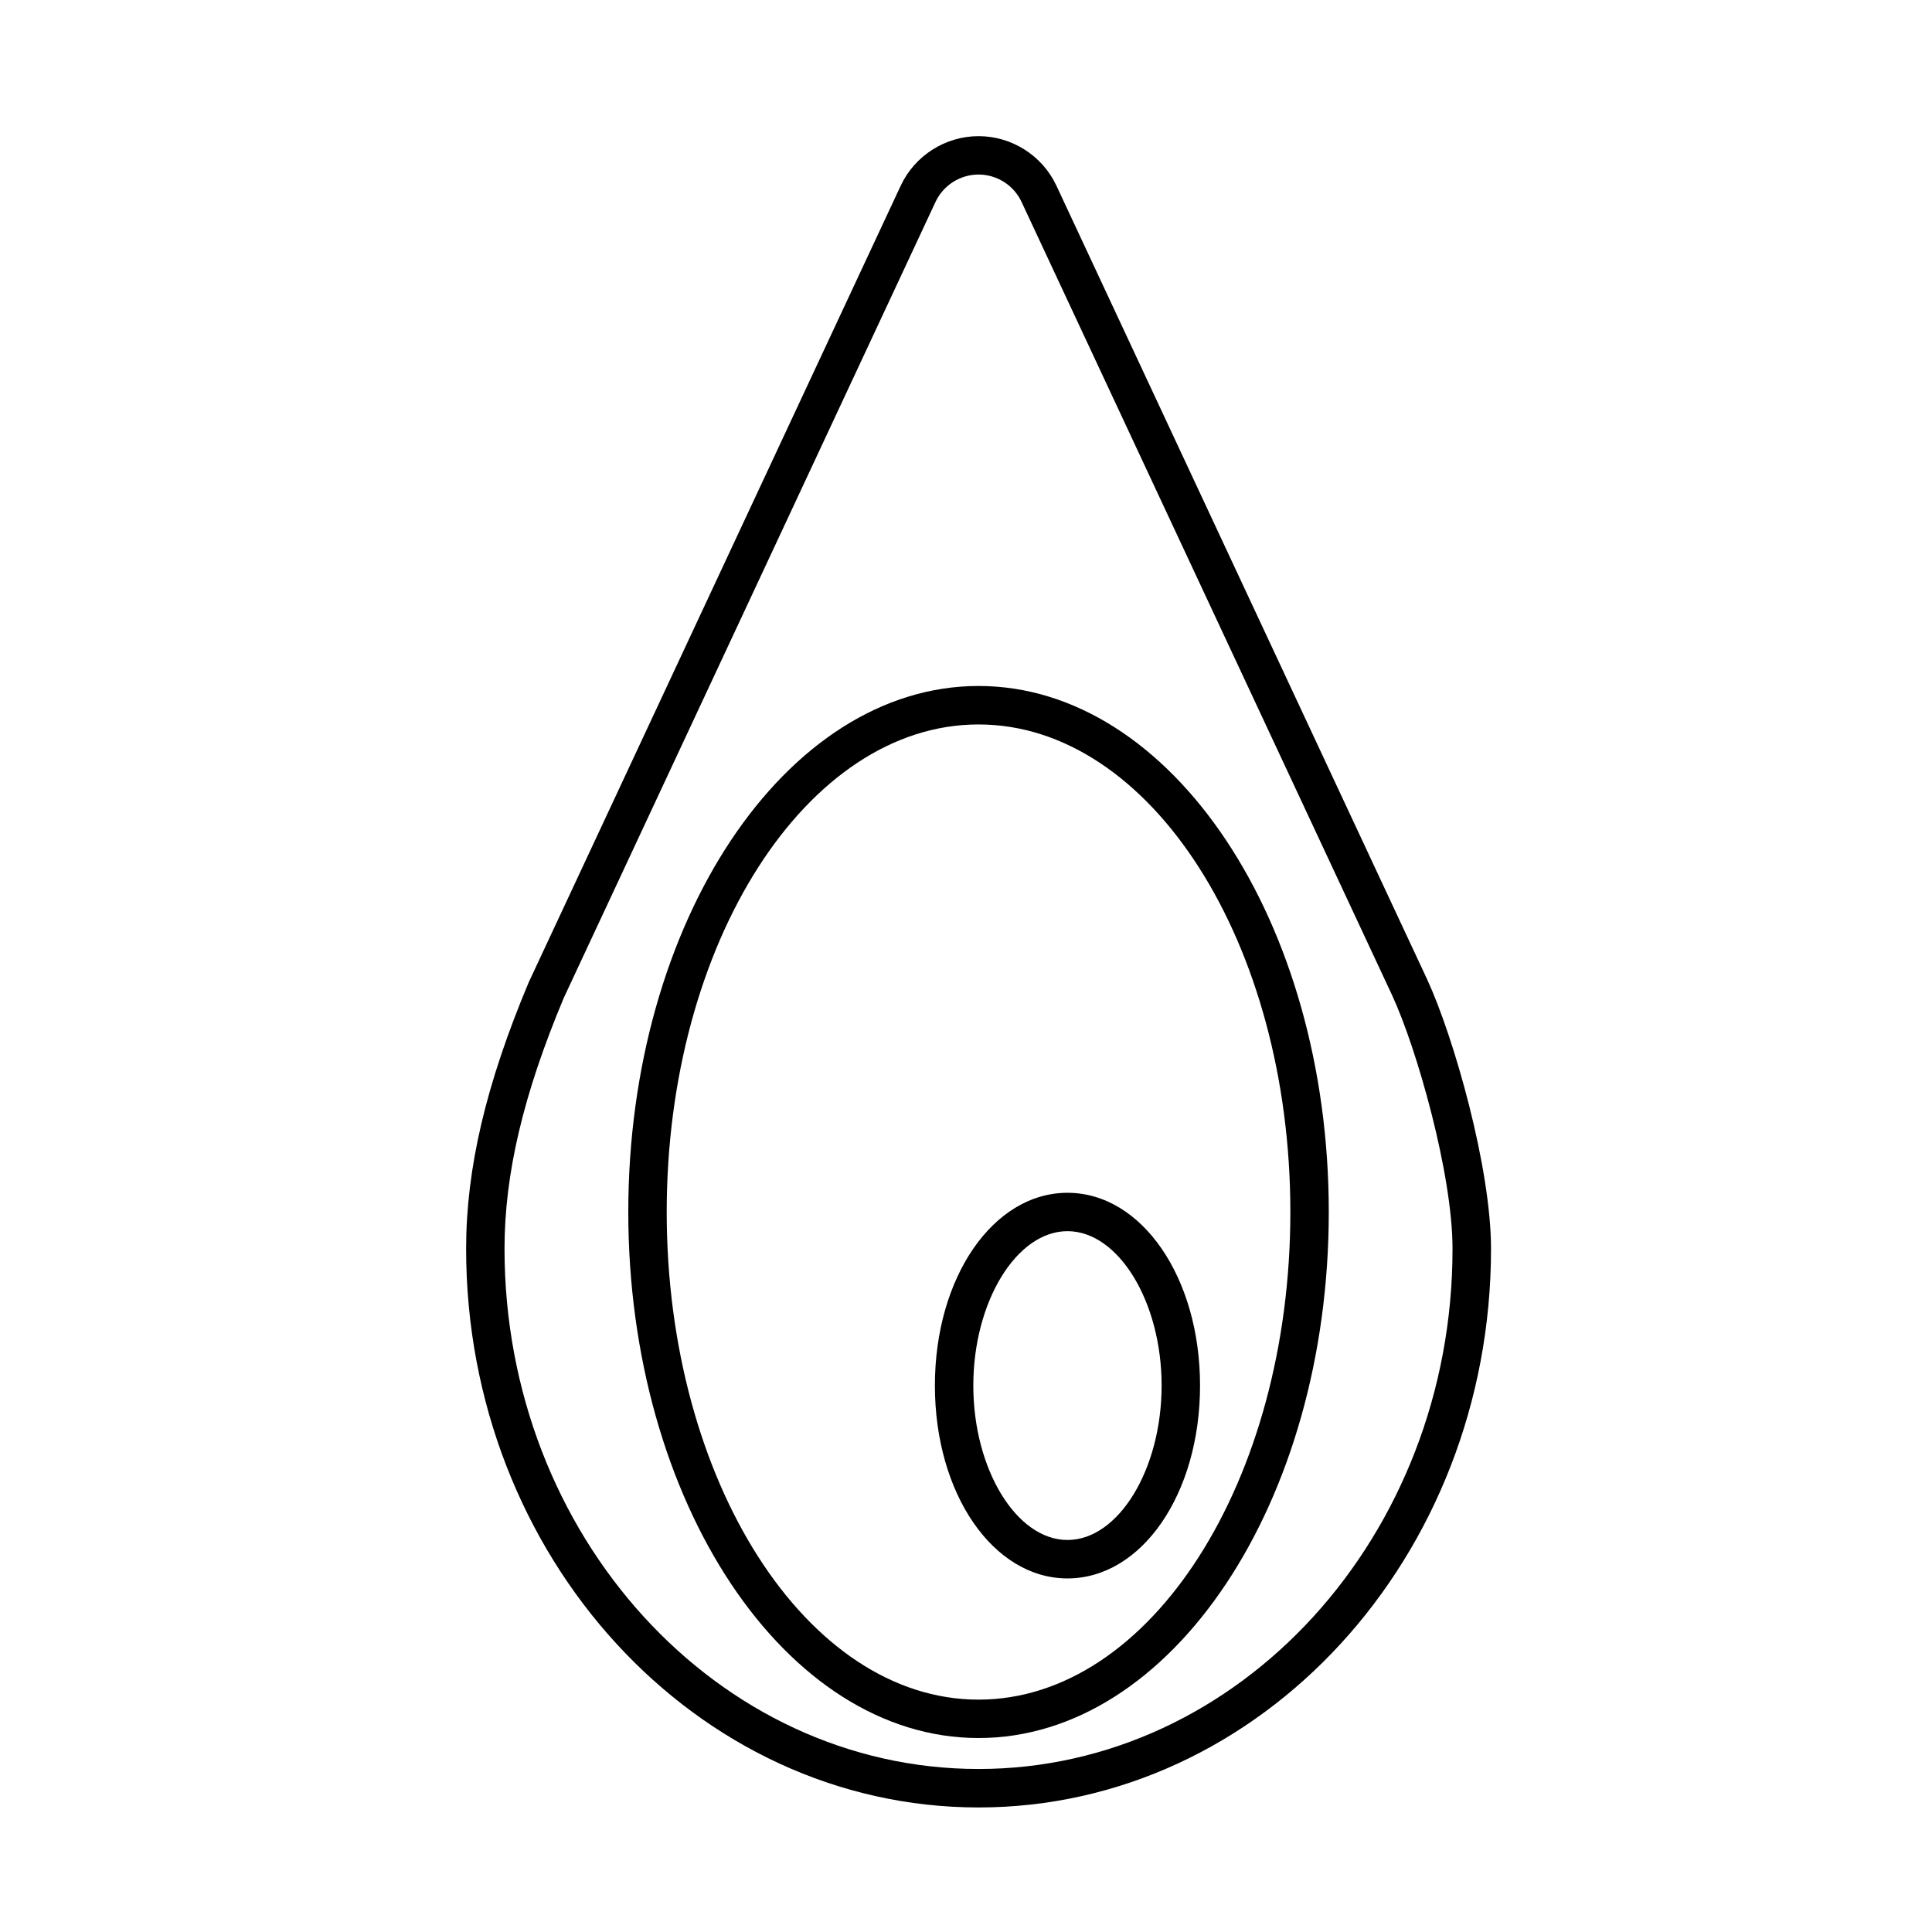
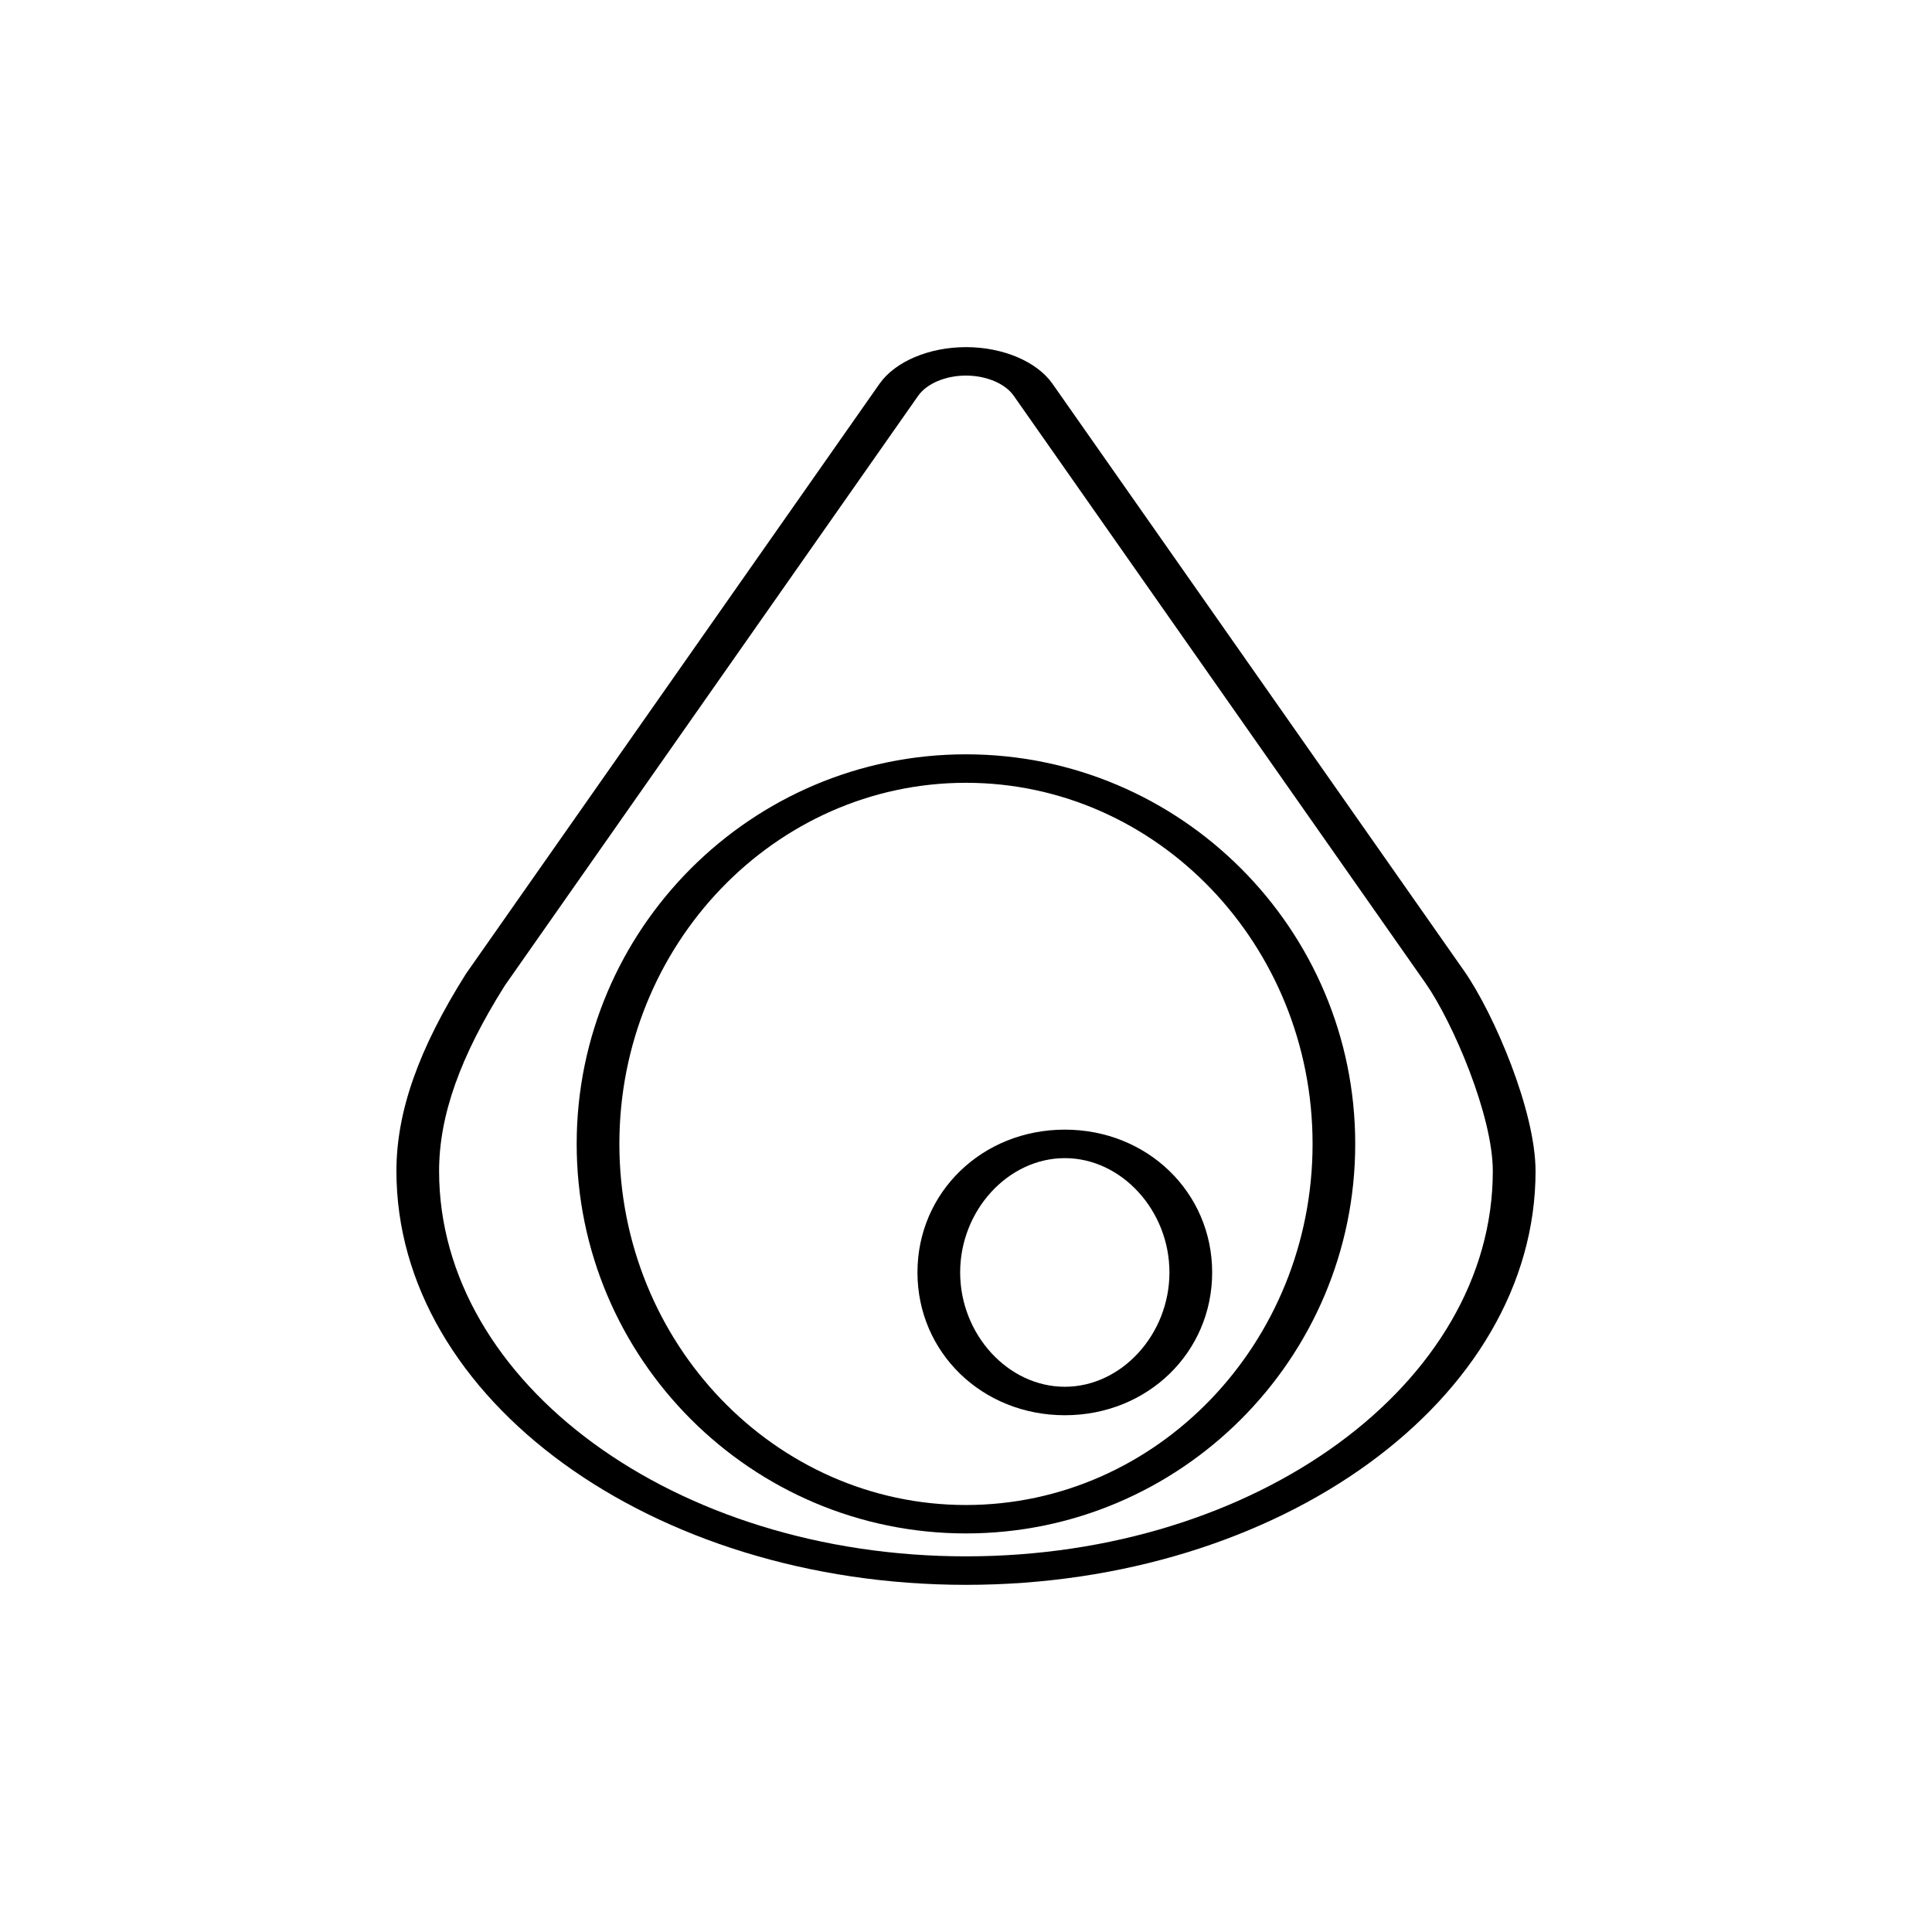
- <svg xmlns="http://www.w3.org/2000/svg" width="80px" height="80px" viewBox="0 0 80 80" version="1.1">
-   <defs />
-   <g id="Page-1" stroke="none" stroke-width="1" fill="none" fill-rule="evenodd">
-     <g id="seed" transform="translate(19, 5)" fill="#000000">
-       <g id="Page-1">
+ <svg xmlns="http://www.w3.org/2000/svg" version="1.1" id="Layer_1" x="0px" y="0px" width="80px" height="80px" viewBox="0 0 80 80" enable-background="new 0 0 80 80" xml:space="preserve">
+   <g id="Page-1_2_">
+     <g id="seed_1_" transform="translate(19, 5)">
+       <g id="Page-1_1_">
        <g id="seed">
          <g id="Page-1">
            <g id="noun_399890_cc">
              <g id="Group">
-                 <path d="M40.093,35.549 L24.742,2.685 C24.16,1.441 22.895,0.638 21.521,0.638 C20.146,0.638 18.881,1.441 18.299,2.685 L2.893,35.676 C1.125,39.881 0.301,43.387 0.301,46.711 C0.301,59.467 9.82,69.843 21.521,69.843 C33.222,69.843 42.74,59.467 42.74,46.711 C42.739,43.344 41.199,37.945 40.093,35.549 L40.093,35.549 L40.093,35.549 L40.093,35.549 Z M21.519,68.25 C10.696,68.25 1.891,58.587 1.891,46.709 C1.891,43.605 2.675,40.295 4.345,36.32 L19.739,3.358 C20.06,2.671 20.76,2.227 21.519,2.227 C22.278,2.227 22.978,2.671 23.299,3.358 L38.648,36.219 C39.668,38.424 41.146,43.608 41.146,46.709 C41.148,58.587 32.342,68.25 21.519,68.25 L21.519,68.25 L21.519,68.25 L21.519,68.25 Z" id="Shape" />
-                 <path d="M21.519,23.405 C13.523,23.405 7.016,33.177 7.016,45.187 C7.016,57.196 13.523,66.968 21.519,66.968 C29.515,66.968 36.022,57.196 36.022,45.187 C36.022,33.177 29.517,23.405 21.519,23.405 L21.519,23.405 L21.519,23.405 L21.519,23.405 Z M21.519,65.378 C14.398,65.378 8.607,56.321 8.607,45.188 C8.607,34.055 14.4,24.998 21.519,24.998 C28.638,24.998 34.431,34.055 34.431,45.188 C34.431,56.321 28.64,65.378 21.519,65.378 L21.519,65.378 L21.519,65.378 L21.519,65.378 Z" id="Shape" />
-                 <path d="M25.202,44.391 C22.122,44.391 19.712,47.898 19.712,52.374 C19.712,56.851 22.124,60.359 25.202,60.359 C28.281,60.359 30.691,56.853 30.691,52.374 C30.691,47.898 28.279,44.391 25.202,44.391 L25.202,44.391 L25.202,44.391 L25.202,44.391 Z M25.202,58.767 C23.088,58.767 21.303,55.839 21.303,52.373 C21.303,48.908 23.088,45.98 25.202,45.98 C27.315,45.98 29.1,48.908 29.1,52.373 C29.1,55.841 27.315,58.767 25.202,58.767 L25.202,58.767 L25.202,58.767 L25.202,58.767 Z" id="Shape" />
+                 <path id="Shape" d="M41.644,35.229L24.581,10.891c-0.647-0.922-2.053-1.517-3.58-1.517c-1.529,0-2.935,0.595-3.582,1.517         L0.295,35.322c-1.964,3.114-2.88,5.711-2.88,8.172c0,9.446,10.58,17.131,23.585,17.131c13.004,0,23.584-7.685,23.584-17.131         C44.582,41.002,42.872,37.003,41.644,35.229L41.644,35.229L41.644,35.229L41.644,35.229z M20.998,59.445         c-12.029,0-21.816-7.155-21.816-15.952c0-2.298,0.872-4.751,2.728-7.693l17.109-24.411c0.358-0.508,1.136-0.837,1.979-0.837         c0.844,0,1.623,0.329,1.979,0.837l17.061,24.335c1.133,1.633,2.776,5.472,2.776,7.769         C42.815,52.29,33.027,59.445,20.998,59.445L20.998,59.445L20.998,59.445L20.998,59.445z" />
+                 <path id="Shape_1_" d="M20.998,26.235c-8.887,0-16.119,7.238-16.119,16.131s7.232,16.13,16.119,16.13         c8.888,0,16.119-7.236,16.119-16.13S29.888,26.235,20.998,26.235L20.998,26.235L20.998,26.235L20.998,26.235z M20.998,57.319         c-7.914,0-14.351-6.707-14.351-14.953c0-8.243,6.438-14.952,14.351-14.952c7.913,0,14.353,6.708,14.353,14.952         C35.351,50.612,28.914,57.319,20.998,57.319L20.998,57.319L20.998,57.319L20.998,57.319z" />
+                 <path id="Shape_2_" d="M25.092,41.776c-3.423,0-6.102,2.597-6.102,5.912c0,3.316,2.68,5.914,6.102,5.914         s6.101-2.597,6.101-5.914C31.192,44.373,28.512,41.776,25.092,41.776L25.092,41.776L25.092,41.776L25.092,41.776z          M25.092,52.423c-2.351,0-4.334-2.167-4.334-4.735c0-2.565,1.983-4.732,4.334-4.732c2.348,0,4.332,2.167,4.332,4.732         C29.424,50.256,27.439,52.423,25.092,52.423L25.092,52.423L25.092,52.423L25.092,52.423z" />
              </g>
            </g>
          </g>
        </g>
      </g>
    </g>
  </g>
</svg>
